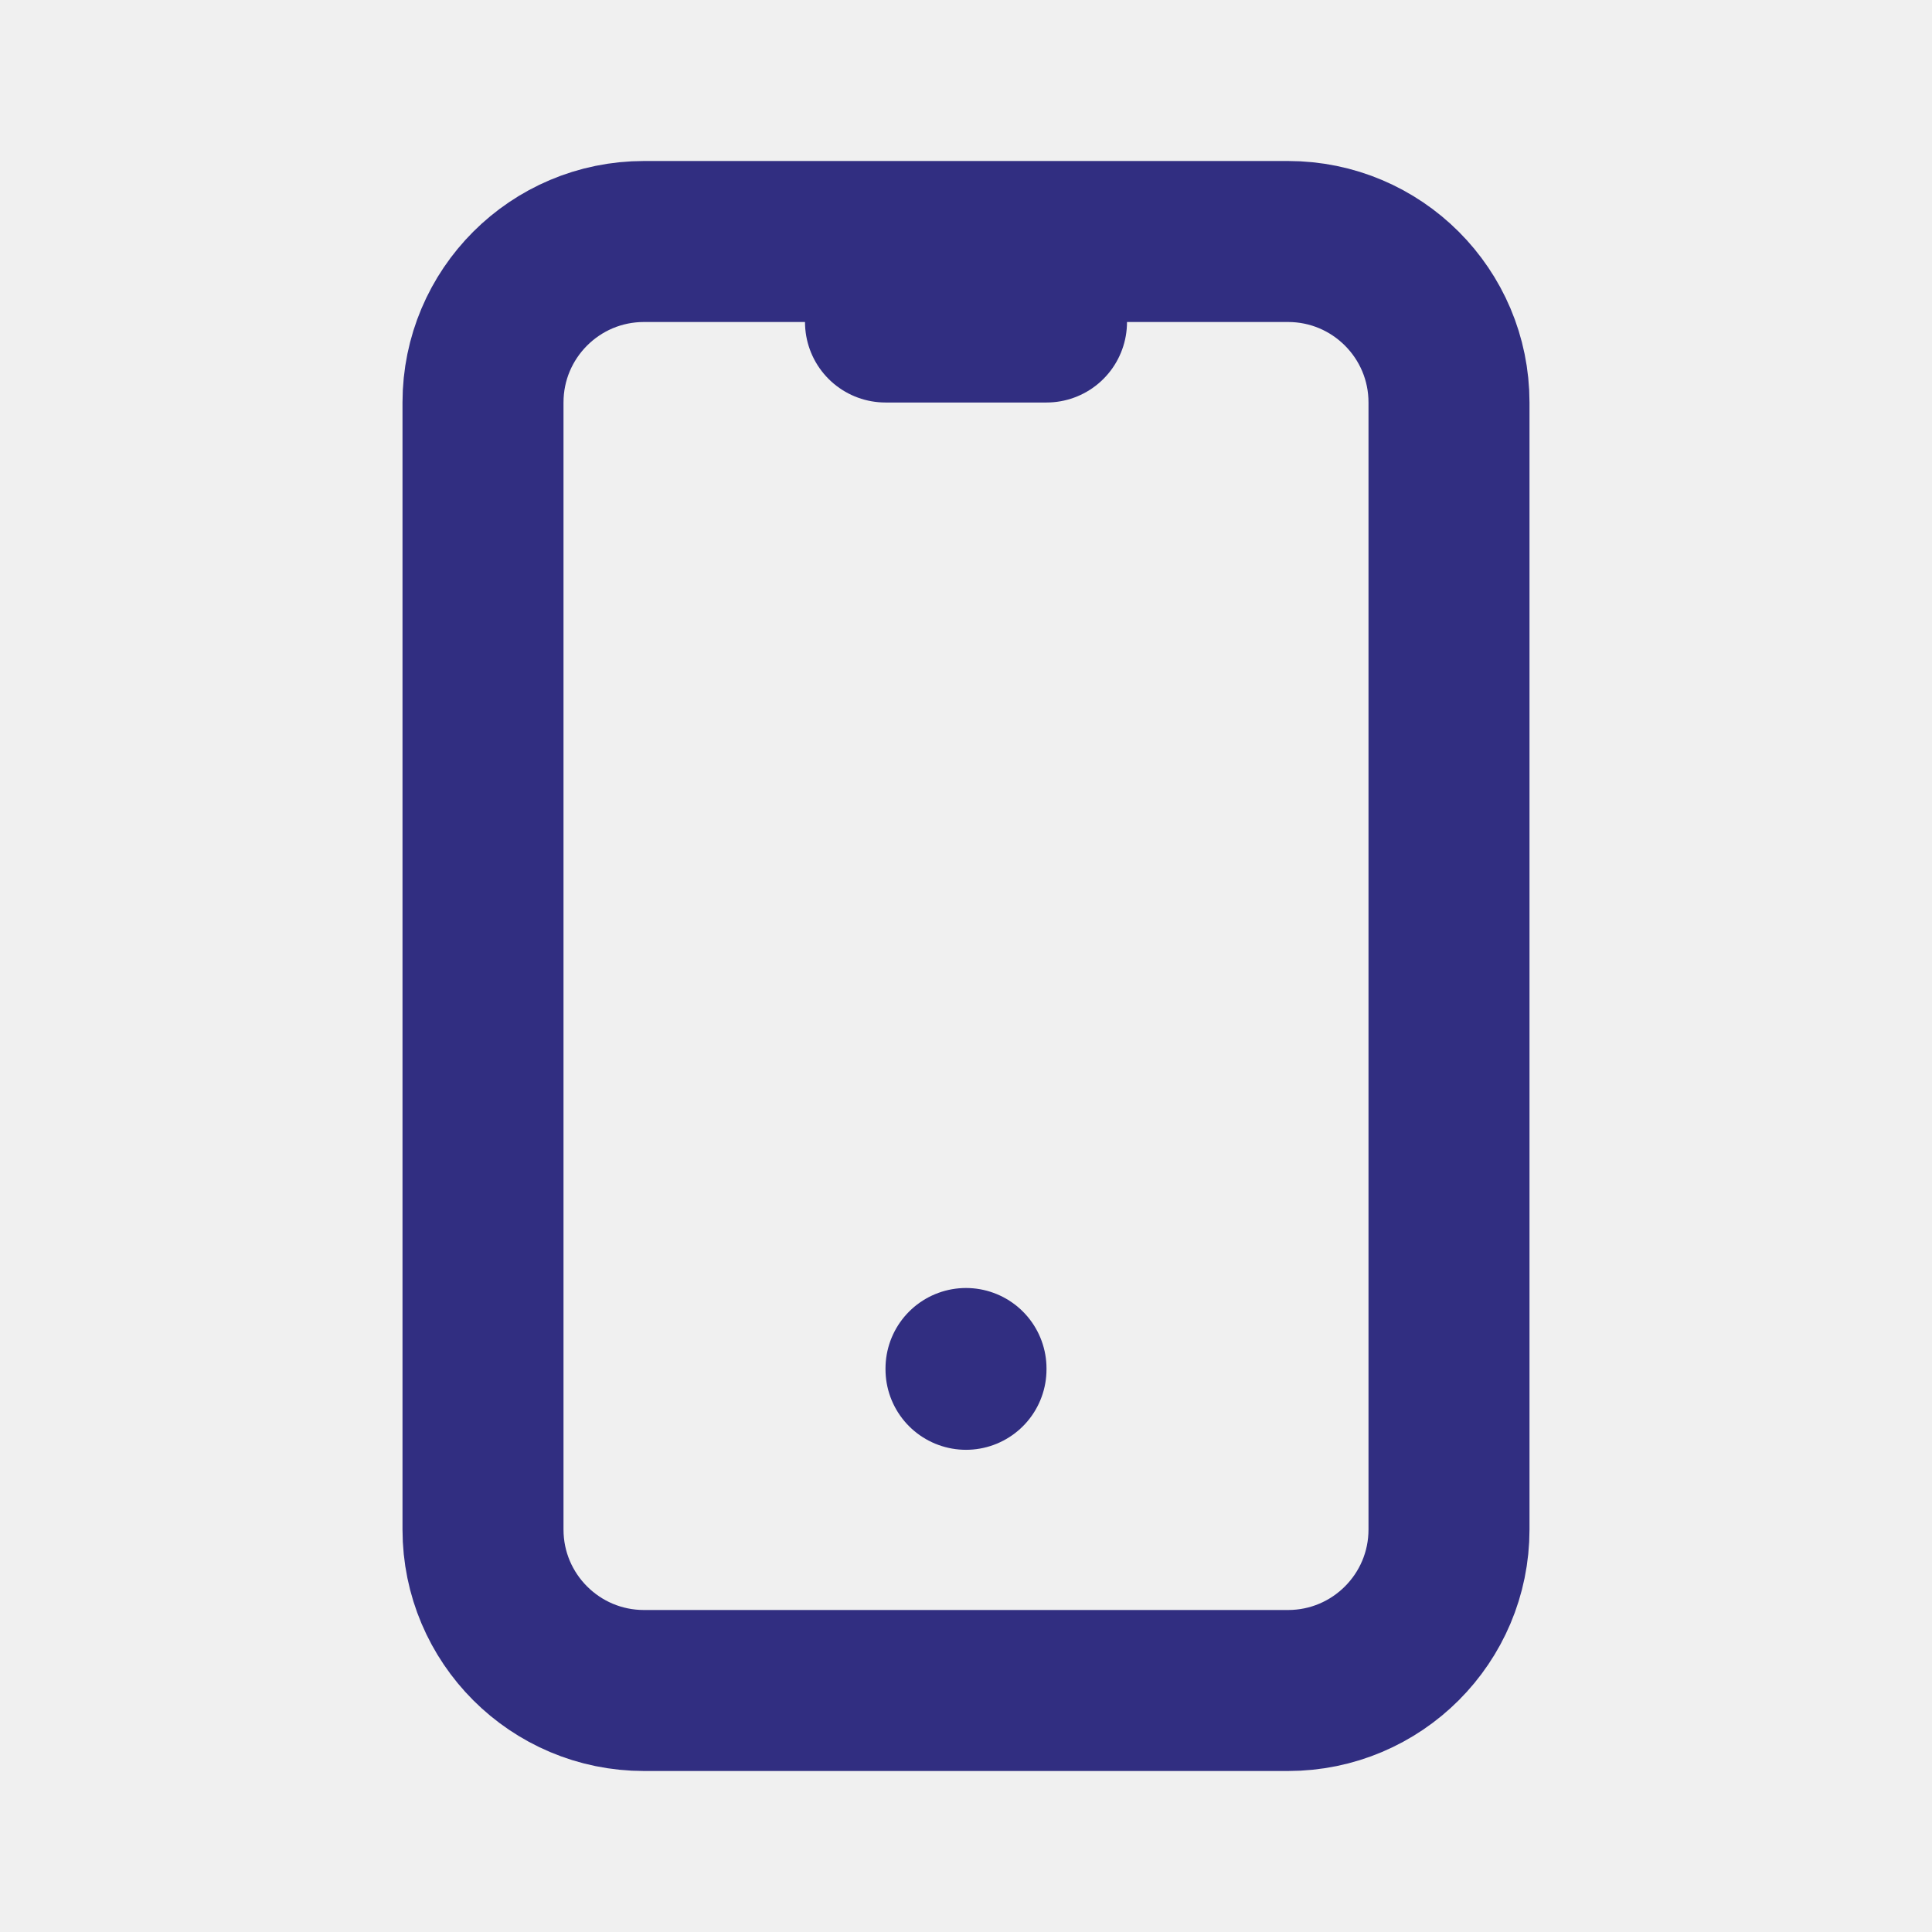
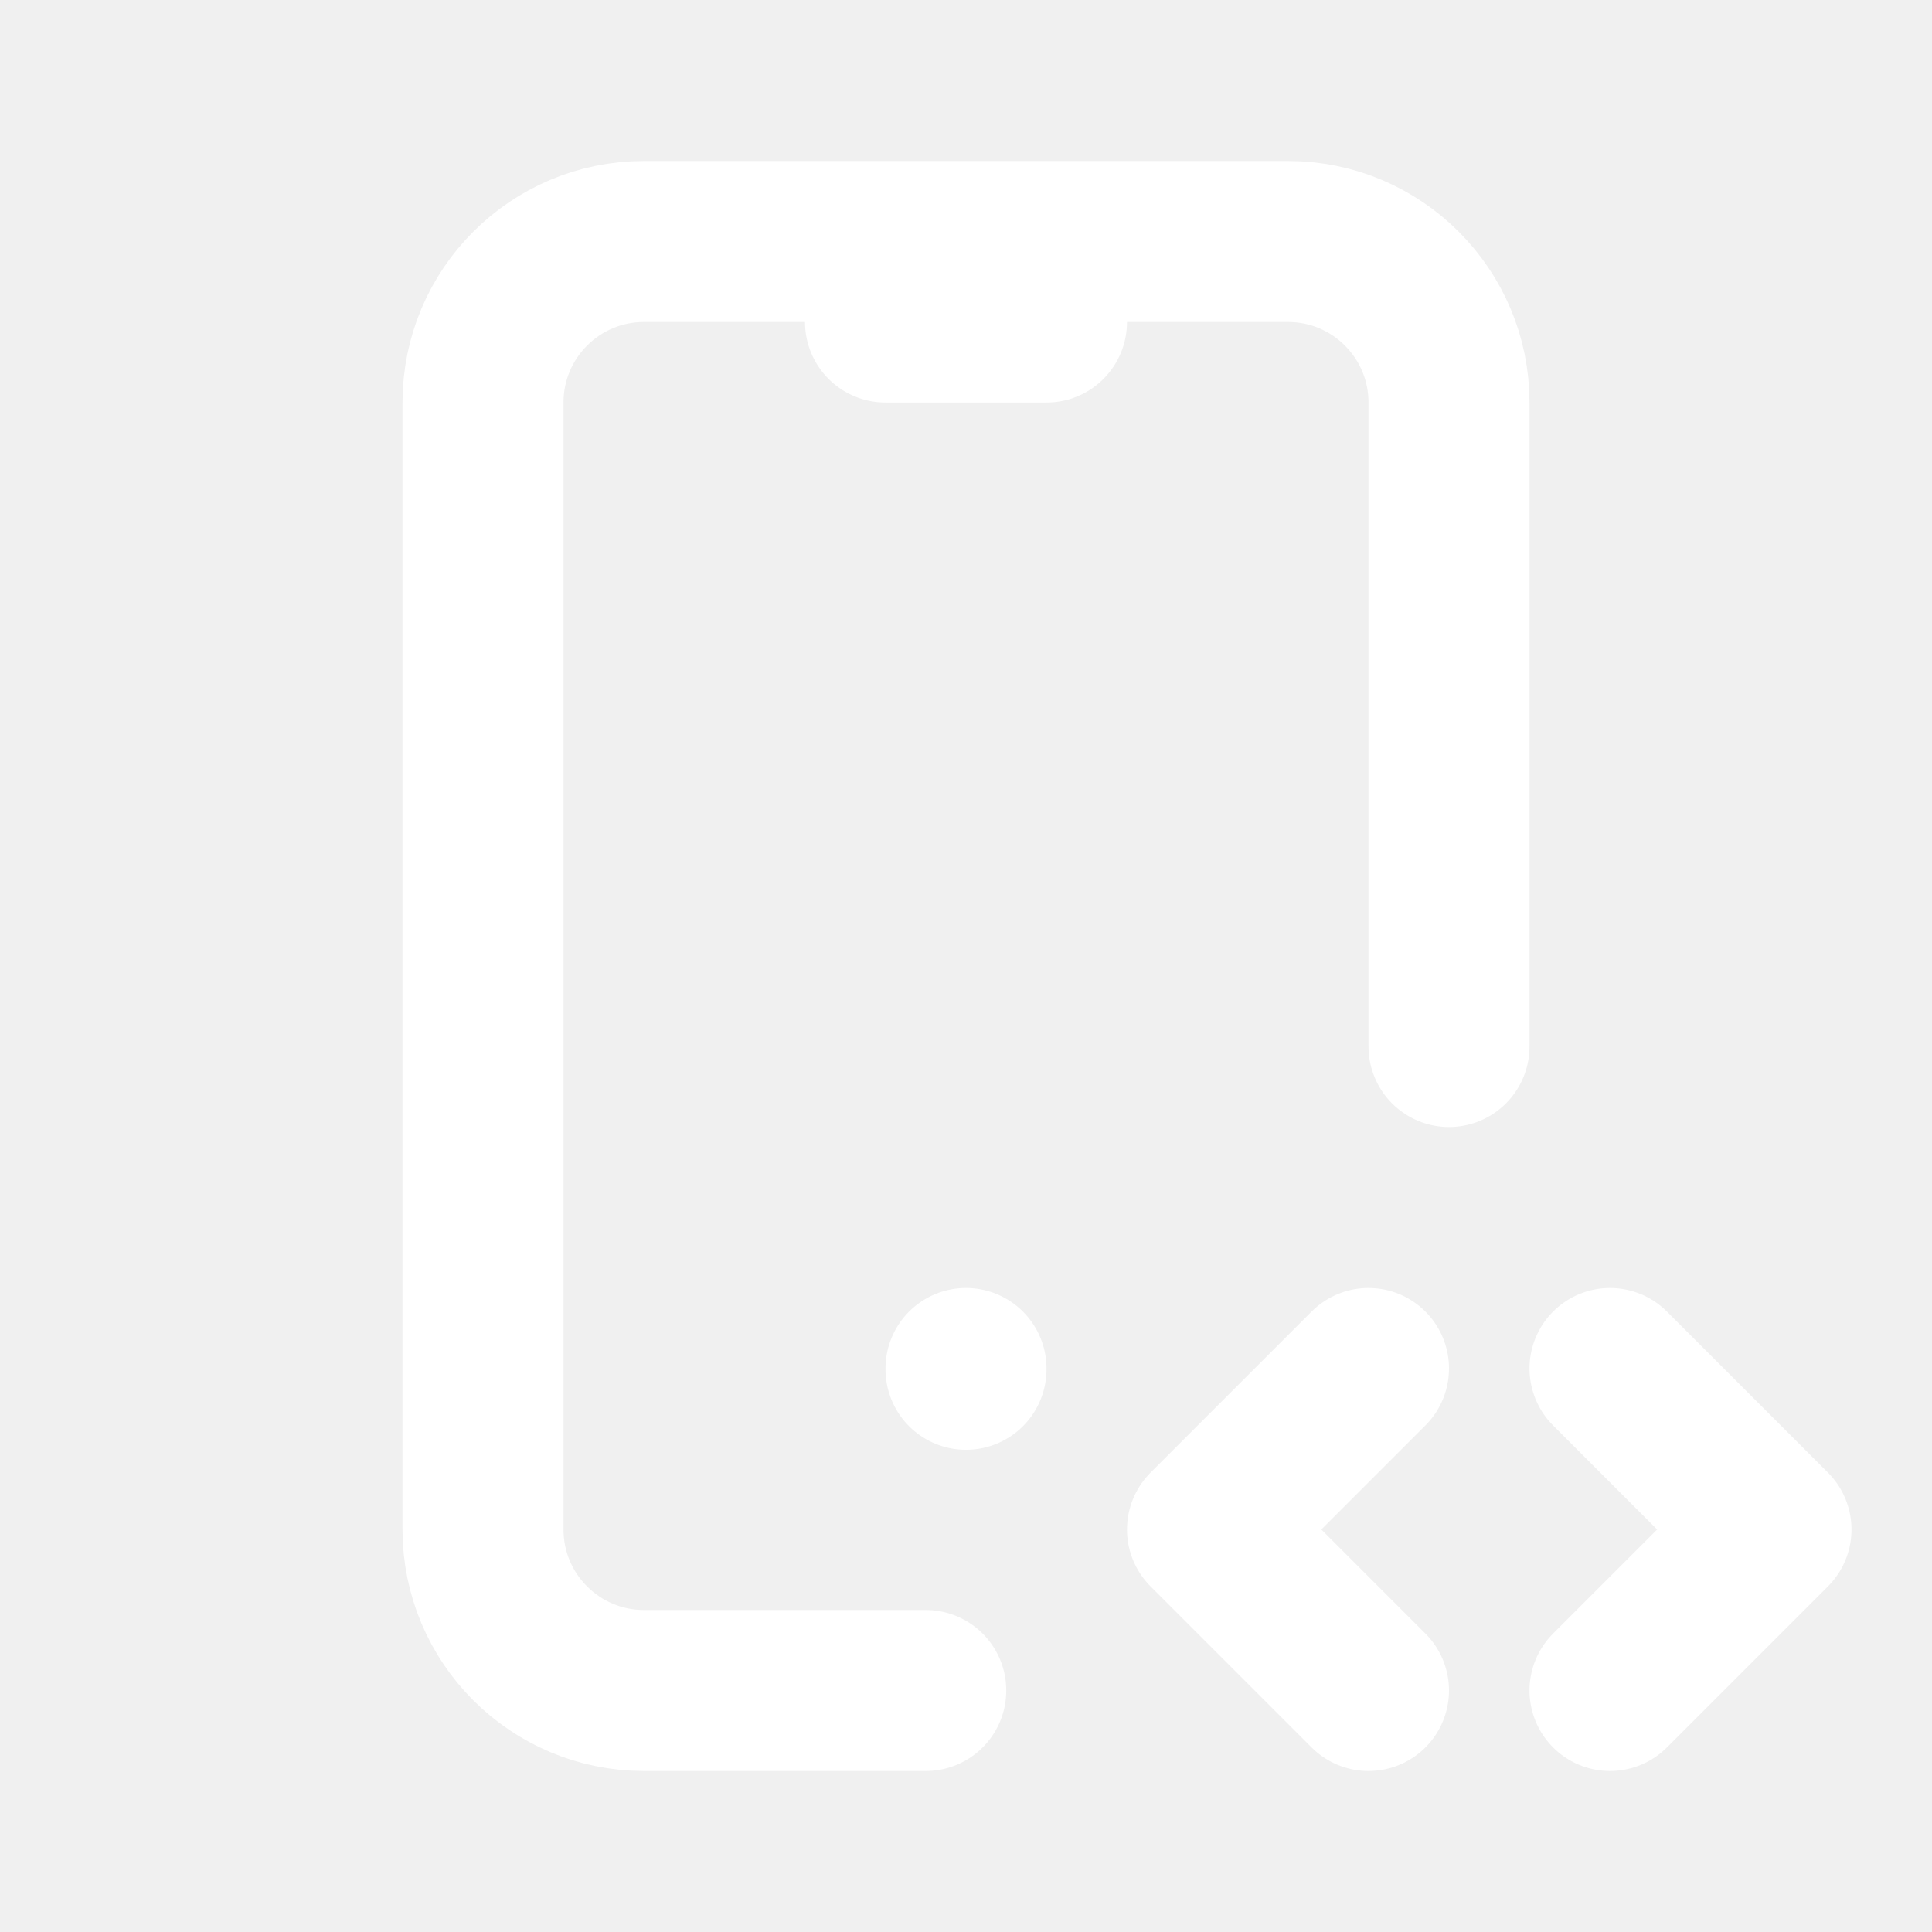
- <svg xmlns="http://www.w3.org/2000/svg" width="24" height="24" viewBox="0 0 24 24" fill="none" stroke="#312E81" stroke-width="2" stroke-linecap="round" stroke-linejoin="round" class="icon icon-tabler icons-tabler-outline icon-tabler-device-mobile">
+ <svg xmlns="http://www.w3.org/2000/svg" width="24" height="24" viewBox="0 0 24 24" fill="none" stroke="#ffffff" stroke-width="2" stroke-linecap="round" stroke-linejoin="round" class="icon icon-tabler icons-tabler-outline icon-tabler-device-mobile-code">
  <path stroke="none" d="M0 0h24v24H0z" fill="none" />
-   <path d="M6 5a2 2 0 0 1 2 -2h8a2 2 0 0 1 2 2v14a2 2 0 0 1 -2 2h-8a2 2 0 0 1 -2 -2v-14z" />
+   <path d="M11.5 21h-3.5a2 2 0 0 1 -2 -2v-14a2 2 0 0 1 2 -2h8a2 2 0 0 1 2 2v8" />
+   <path d="M20 21l2 -2l-2 -2" />
+   <path d="M17 17l-2 2l2 2" />
  <path d="M11 4h2" />
  <path d="M12 17v.01" />
</svg>
